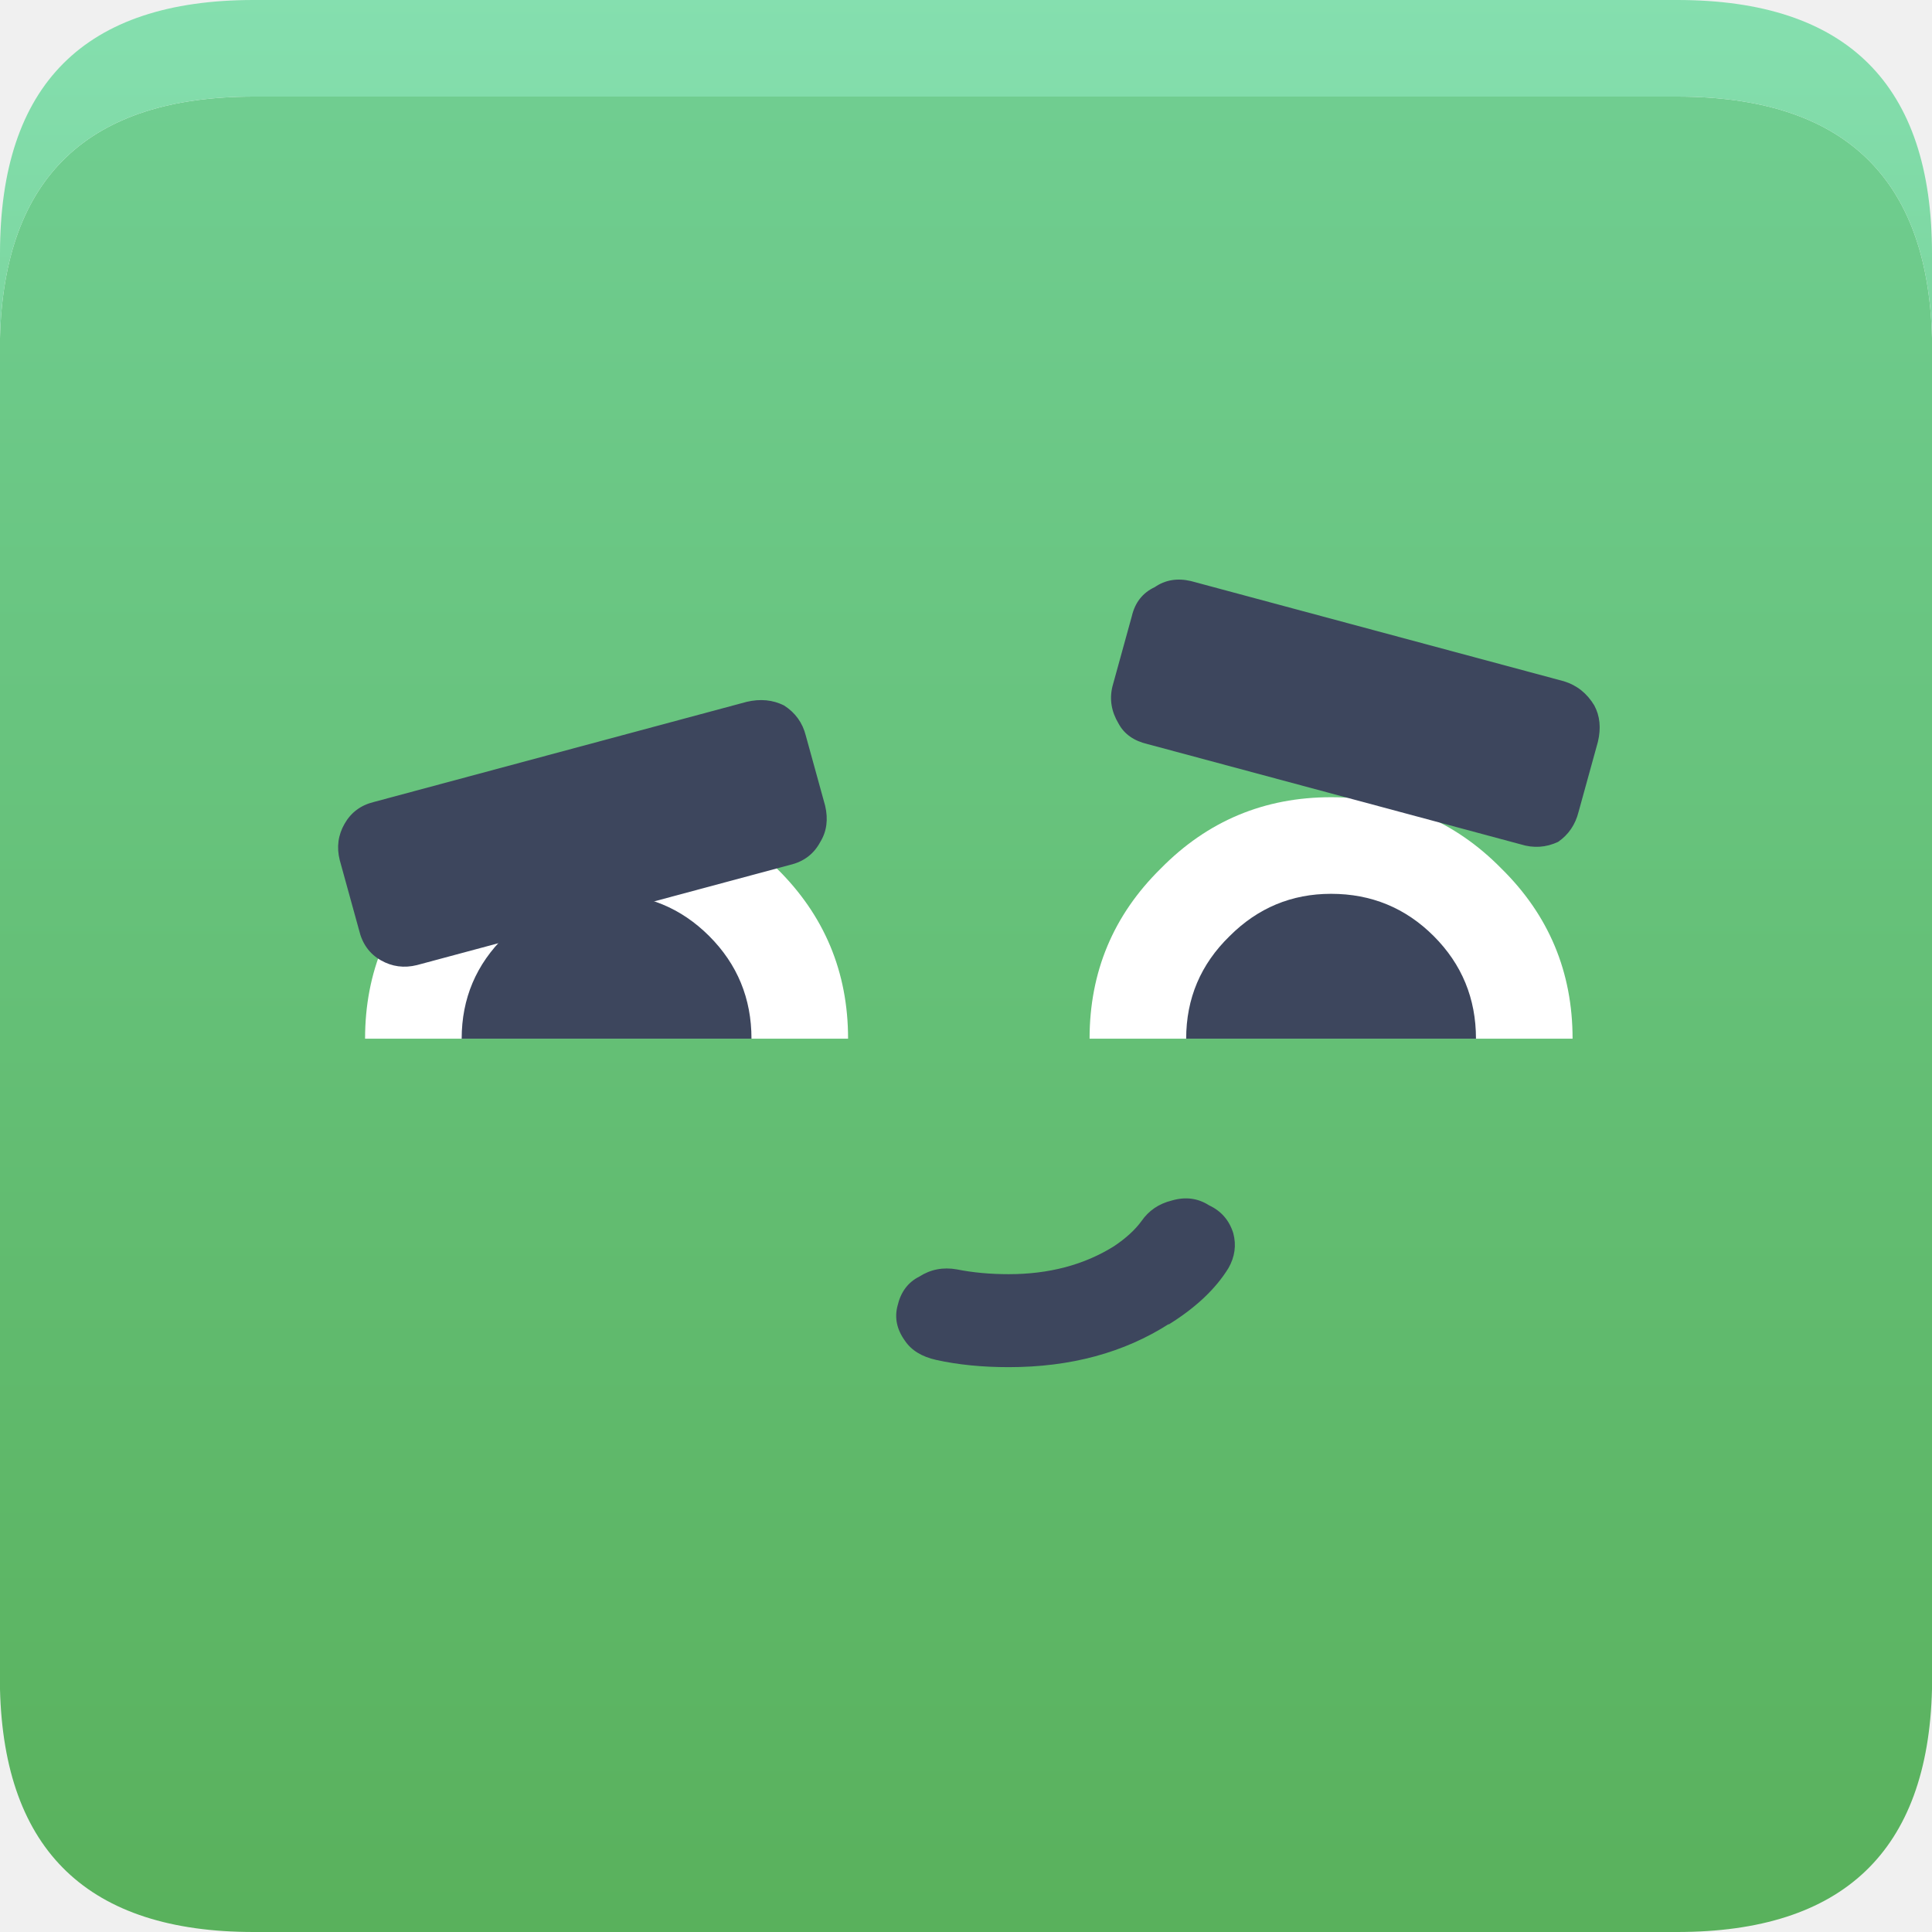
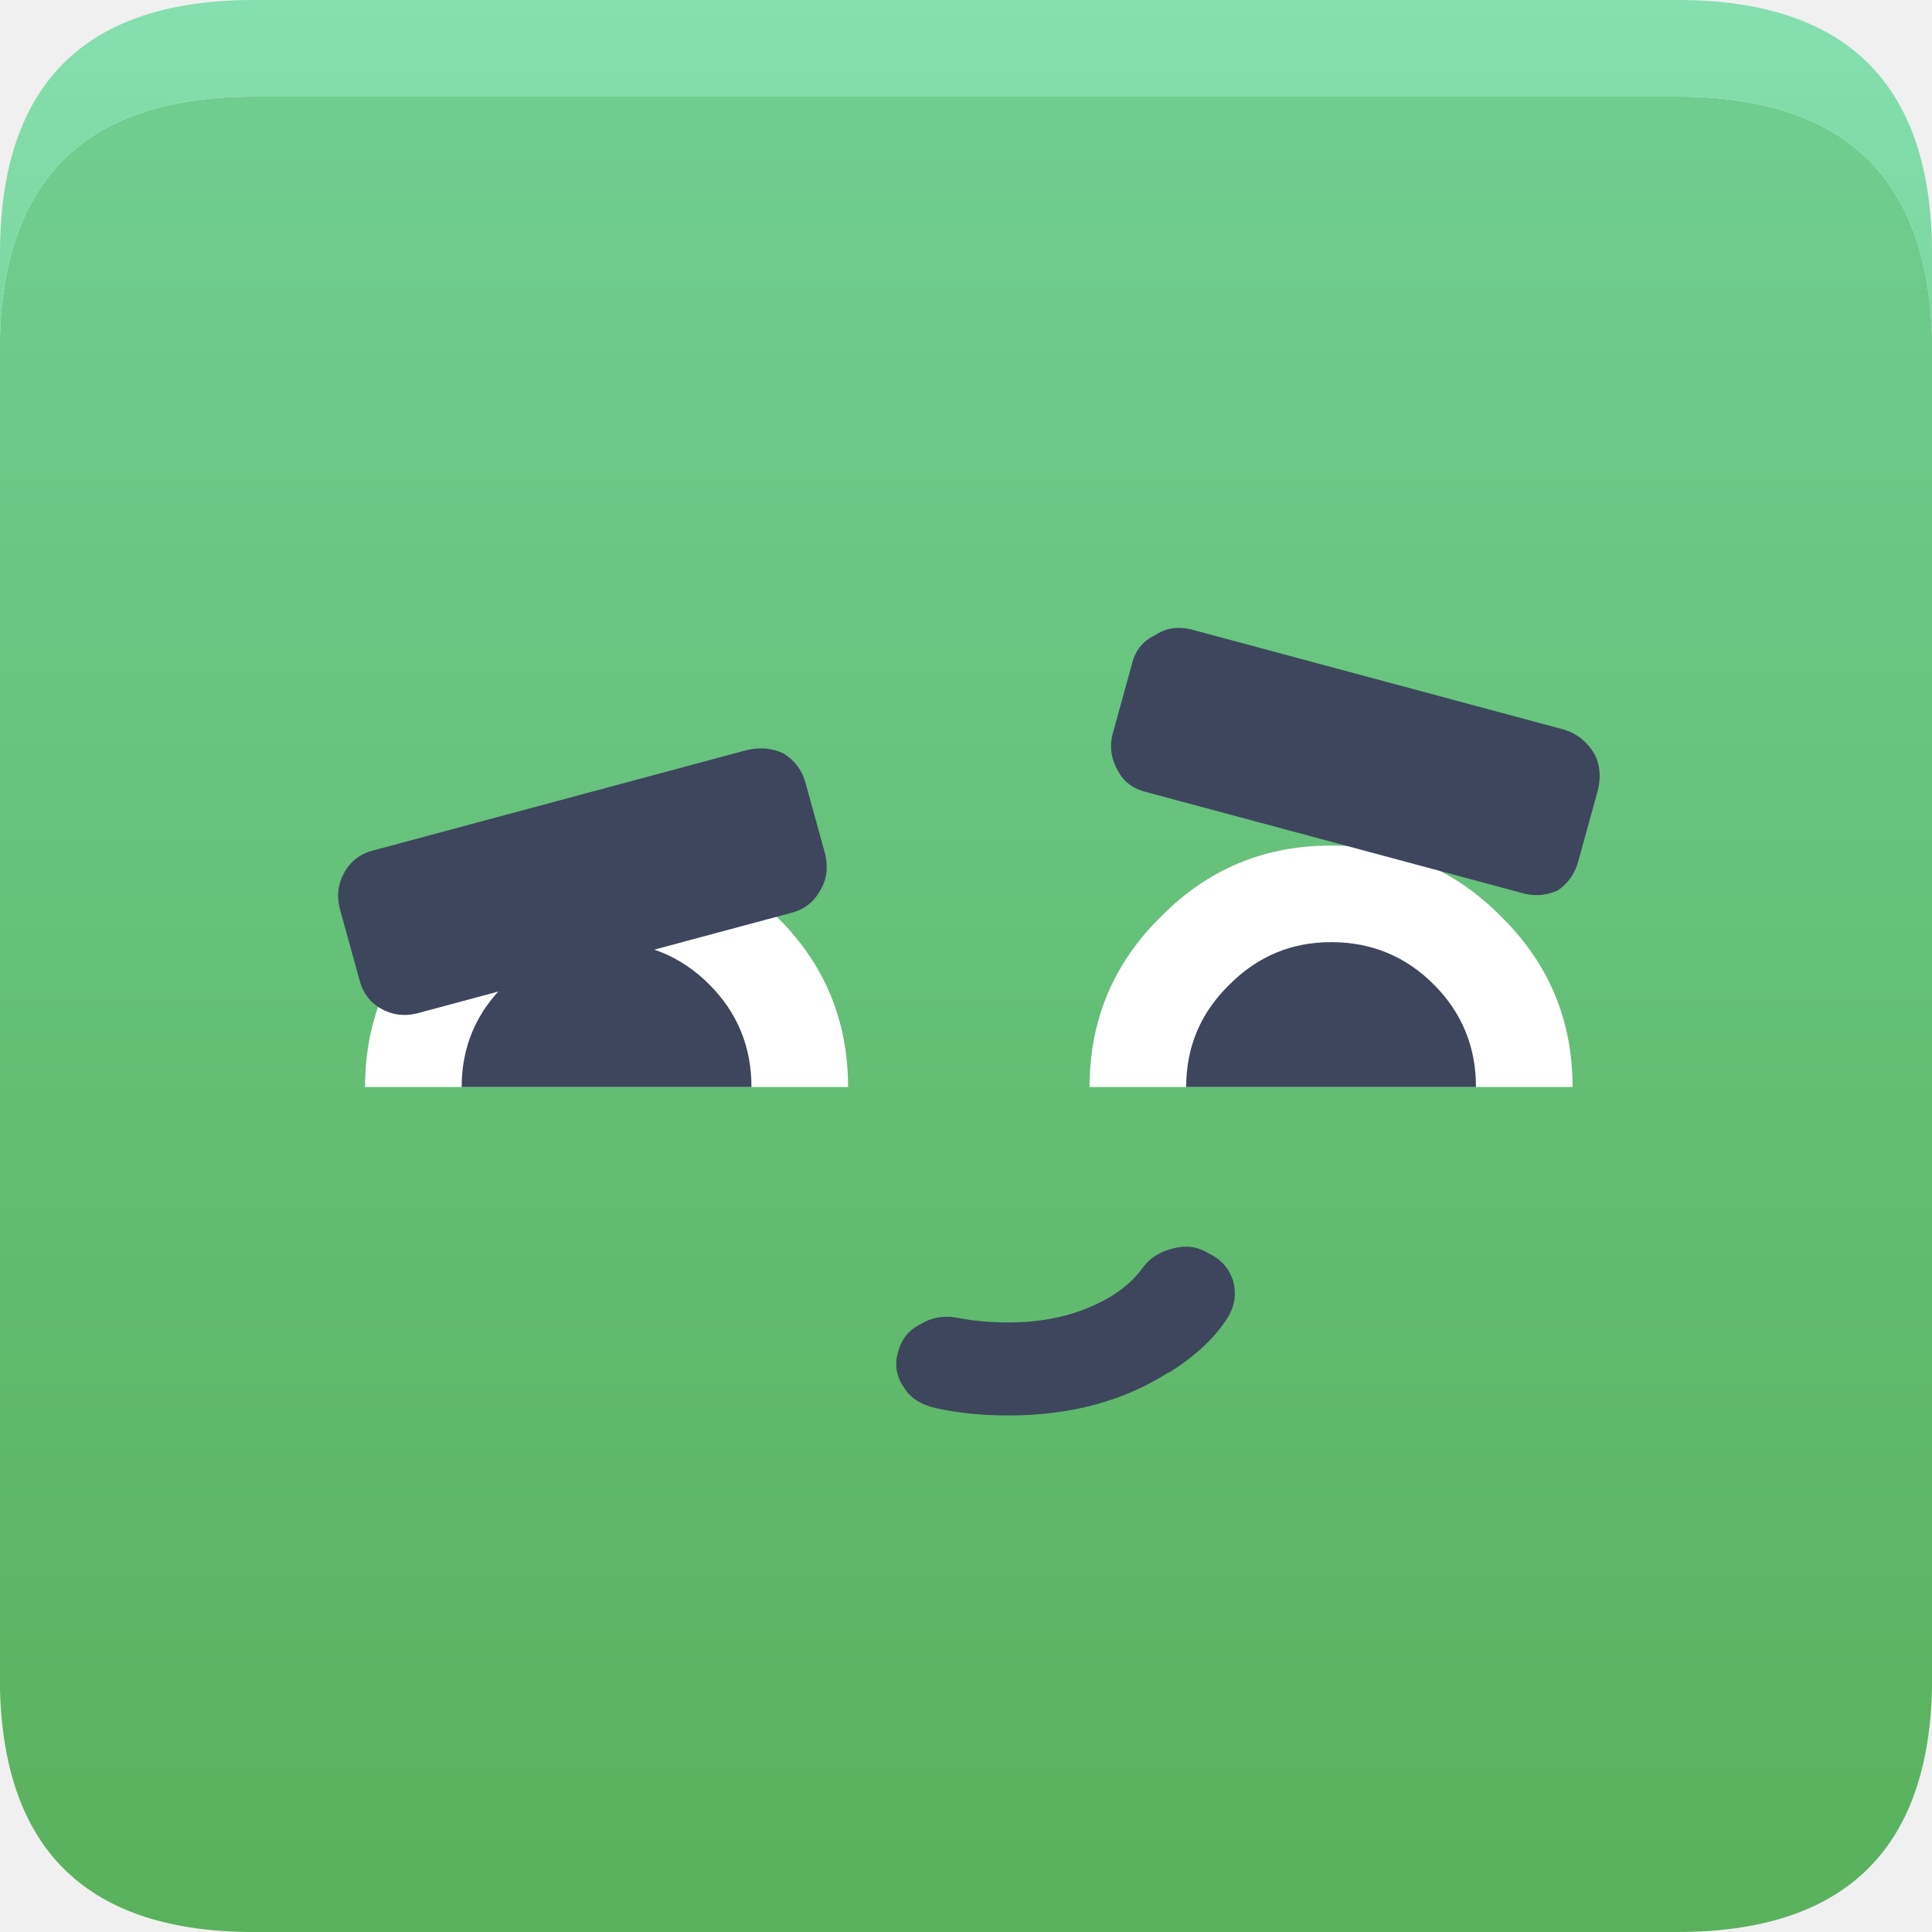
<svg xmlns="http://www.w3.org/2000/svg" width="80" height="80" viewBox="0 0 80 80" fill="none">
-   <path d="M80 14C79.833 7.333 76.317 4 69.45 4H10.5C3.667 4 0.167 7.333 0 14V69.95C0.167 76.65 3.667 80 10.5 80H69.45C76.317 80 79.833 76.65 80 69.95V14Z" fill="url(#paint0_linear_1_976)" />
-   <path d="M80 10.5C80 3.5 76.483 0 69.45 0H10.5C3.5 0 0 3.5 0 10.5V14C0.167 7.333 3.667 4 10.5 4H69.45C76.317 4 79.833 7.333 80 14V10.5Z" fill="url(#paint1_linear_1_976)" />
-   <path d="M32.167 35.962C30.233 33.995 27.883 33.011 25.117 33.011C22.35 33.011 20 33.995 18.067 35.962C16.1 37.895 15.117 40.245 15.117 43.011H35.117C35.117 40.245 34.133 37.895 32.167 35.962Z" fill="white" />
-   <path d="M29.367 38.761C28.2 37.595 26.783 37.011 25.117 37.011C23.483 37.011 22.083 37.595 20.917 38.761C19.717 39.928 19.117 41.345 19.117 43.011H31.117C31.117 41.345 30.533 39.928 29.367 38.761Z" fill="#3D465D" />
-   <path d="M62.167 35.962C60.233 33.995 57.883 33.011 55.117 33.011C52.35 33.011 50 33.995 48.067 35.962C46.1 37.895 45.117 40.245 45.117 43.011H65.117C65.117 40.245 64.133 37.895 62.167 35.962Z" fill="white" />
-   <path d="M59.367 38.761C58.2 37.595 56.783 37.011 55.117 37.011C53.483 37.011 52.083 37.595 50.917 38.761C49.717 39.928 49.117 41.345 49.117 43.011H61.117C61.117 41.345 60.533 39.928 59.367 38.761Z" fill="#3D465D" />
-   <path d="M14.067 35.612L14.867 38.512C15 39.078 15.3 39.495 15.767 39.762C16.233 40.028 16.733 40.095 17.267 39.962L32.717 35.812C33.283 35.678 33.7 35.362 33.967 34.862C34.233 34.428 34.3 33.928 34.167 33.362L33.367 30.462C33.233 29.928 32.933 29.512 32.467 29.212C32 28.978 31.483 28.928 30.917 29.062L15.467 33.212C14.933 33.345 14.533 33.645 14.267 34.112C14 34.578 13.933 35.078 14.067 35.612Z" fill="#3D465D" />
-   <path d="M46.317 29.962C46.55 30.395 46.95 30.678 47.517 30.811L62.967 34.962C63.5 35.128 64.017 35.095 64.517 34.861C64.95 34.562 65.233 34.145 65.367 33.611L66.167 30.712C66.3 30.145 66.25 29.645 66.017 29.212C65.717 28.712 65.3 28.378 64.767 28.212L49.317 24.061C48.75 23.928 48.25 24.012 47.817 24.311C47.317 24.545 47 24.945 46.867 25.512L46.067 28.412C45.933 28.945 46.017 29.462 46.317 29.962Z" fill="#3D465D" />
-   <path d="M50.067 49.911C49.6 49.611 49.083 49.545 48.517 49.712C47.983 49.845 47.567 50.128 47.267 50.562C47 50.928 46.617 51.278 46.117 51.611C44.883 52.378 43.433 52.761 41.767 52.761C41 52.761 40.283 52.695 39.617 52.562C39.05 52.462 38.533 52.562 38.067 52.861C37.6 53.095 37.3 53.495 37.167 54.062C37.033 54.562 37.133 55.045 37.467 55.511C37.733 55.911 38.167 56.178 38.767 56.312C39.667 56.511 40.667 56.611 41.767 56.611C44.333 56.611 46.55 56.011 48.417 54.812L48.367 54.861C49.5 54.161 50.333 53.378 50.867 52.511C51.133 52.045 51.2 51.562 51.067 51.062C50.9 50.528 50.567 50.145 50.067 49.911Z" fill="#3D465D" />
+   <path d="M80 14C79.833 7.333 76.317 4 69.45 4H10.5C3.667 4 0.167 7.333 0 14V69.95C0.167 76.65 3.667 80 10.5 80H69.45C76.317 80 79.833 76.65 80 69.95V14Z" fill="url(#paint0_linear_3_13783)" />
+   <path d="M80 10.5C80 3.5 76.483 0 69.45 0H10.5C3.5 0 0 3.5 0 10.5V14C0.167 7.333 3.667 4 10.5 4H69.45C76.317 4 79.833 7.333 80 14V10.5Z" fill="url(#paint1_linear_3_13783)" />
+   <path d="M32.167 37.962C30.233 35.995 27.883 35.012 25.117 35.012C22.35 35.012 20 35.995 18.067 37.962C16.1 39.895 15.117 42.245 15.117 45.012H35.117C35.117 42.245 34.133 39.895 32.167 37.962Z" fill="white" />
+   <path d="M29.367 40.762C28.2 39.595 26.783 39.012 25.117 39.012C23.483 39.012 22.083 39.595 20.917 40.762C19.717 41.928 19.117 43.345 19.117 45.012H31.117C31.117 43.345 30.533 41.928 29.367 40.762Z" fill="#3D465D" />
+   <path d="M62.167 37.962C60.233 35.995 57.883 35.012 55.117 35.012C52.35 35.012 50 35.995 48.067 37.962C46.1 39.895 45.117 42.245 45.117 45.012H65.117C65.117 42.245 64.133 39.895 62.167 37.962Z" fill="white" />
+   <path d="M59.367 40.762C58.2 39.595 56.783 39.012 55.117 39.012C53.483 39.012 52.083 39.595 50.917 40.762C49.717 41.928 49.117 43.345 49.117 45.012H61.117C61.117 43.345 60.533 41.928 59.367 40.762Z" fill="#3D465D" />
+   <path d="M14.067 37.611L14.867 40.511C15 41.078 15.3 41.495 15.767 41.761C16.233 42.028 16.733 42.095 17.267 41.962L32.717 37.812C33.283 37.678 33.7 37.361 33.967 36.861C34.233 36.428 34.3 35.928 34.167 35.361L33.367 32.462C33.233 31.928 32.933 31.512 32.467 31.212C32 30.978 31.483 30.928 30.917 31.061L15.467 35.212C14.933 35.345 14.533 35.645 14.267 36.111C14 36.578 13.933 37.078 14.067 37.611Z" fill="#3D465D" />
+   <path d="M46.317 31.962C46.55 32.395 46.95 32.678 47.517 32.812L62.967 36.962C63.5 37.128 64.017 37.095 64.517 36.861C64.95 36.562 65.233 36.145 65.367 35.611L66.167 32.712C66.3 32.145 66.25 31.645 66.017 31.212C65.717 30.712 65.3 30.378 64.767 30.212L49.317 26.061C48.75 25.928 48.25 26.012 47.817 26.311C47.317 26.545 47 26.945 46.867 27.512L46.067 30.412C45.933 30.945 46.017 31.462 46.317 31.962Z" fill="#3D465D" />
+   <path d="M50.067 51.911C49.6 51.611 49.083 51.545 48.517 51.711C47.983 51.845 47.567 52.128 47.267 52.561C47 52.928 46.617 53.278 46.117 53.611C44.883 54.378 43.433 54.761 41.767 54.761C41 54.761 40.283 54.695 39.617 54.561C39.05 54.461 38.533 54.561 38.067 54.861C37.6 55.095 37.3 55.495 37.167 56.061C37.033 56.561 37.133 57.045 37.467 57.511C37.733 57.911 38.167 58.178 38.767 58.311C39.667 58.511 40.667 58.611 41.767 58.611C44.333 58.611 46.55 58.011 48.417 56.811L48.367 56.861C49.5 56.161 50.333 55.378 50.867 54.511C51.133 54.045 51.2 53.561 51.067 53.061C50.9 52.528 50.567 52.145 50.067 51.911Z" fill="#3D465D" />
  <defs>
-     <linearGradient id="paint0_linear_1_976" x1="40" y1="-1.09798e-07" x2="40" y2="80" gradientUnits="userSpaceOnUse">
+     <linearGradient id="paint0_linear_3_13783" x1="40" y1="-1.09798e-07" x2="40" y2="80" gradientUnits="userSpaceOnUse">
      <stop stop-color="#71CF93" />
      <stop offset="1" stop-color="#59B15C" />
    </linearGradient>
-     <linearGradient id="paint1_linear_1_976" x1="39.75" y1="-0.25" x2="39.75" y2="43.25" gradientUnits="userSpaceOnUse">
+     <linearGradient id="paint1_linear_3_13783" x1="39.75" y1="-0.25" x2="39.75" y2="43.25" gradientUnits="userSpaceOnUse">
      <stop stop-color="#85DFAF" />
      <stop offset="1" stop-color="#69C581" />
    </linearGradient>
  </defs>
</svg>
